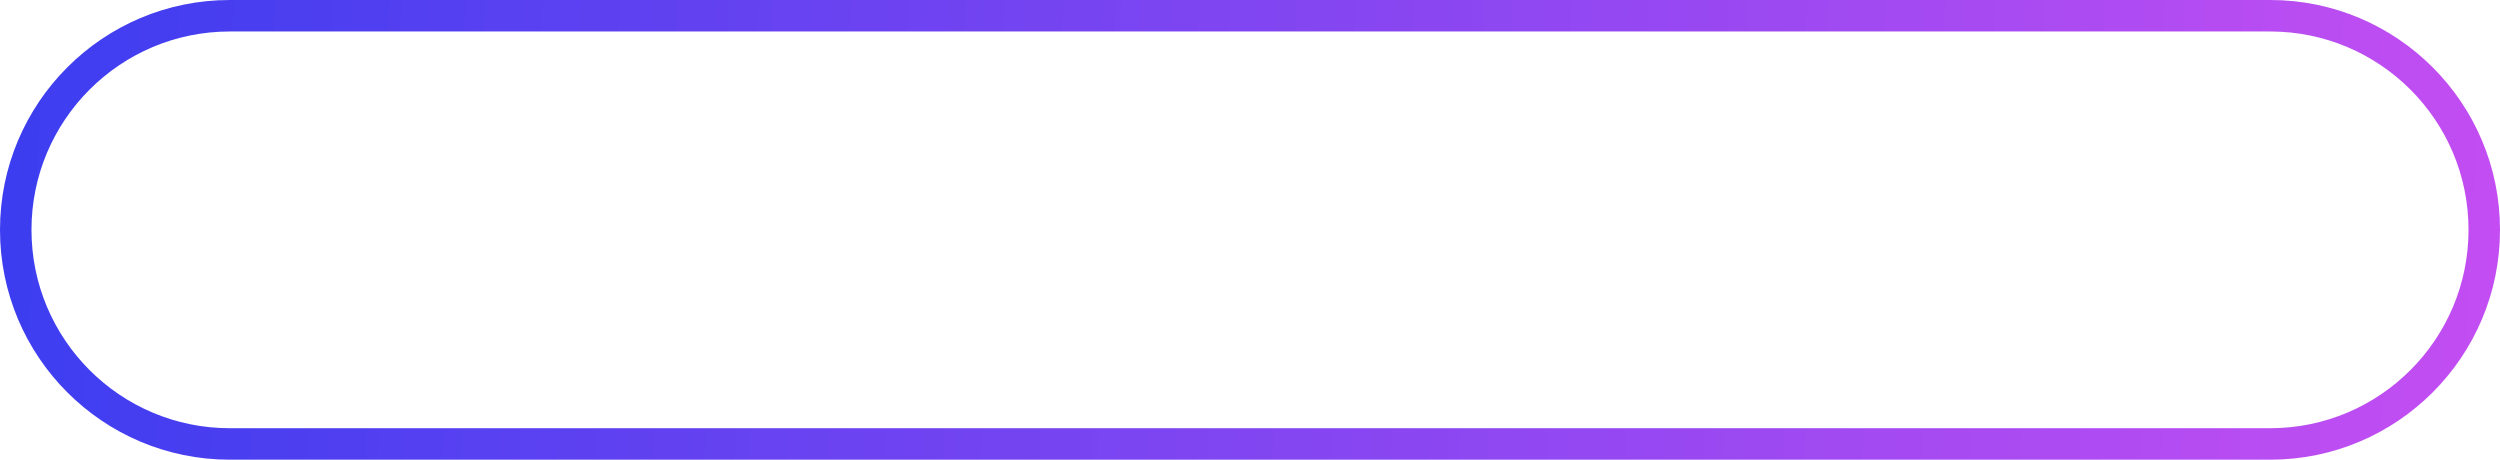
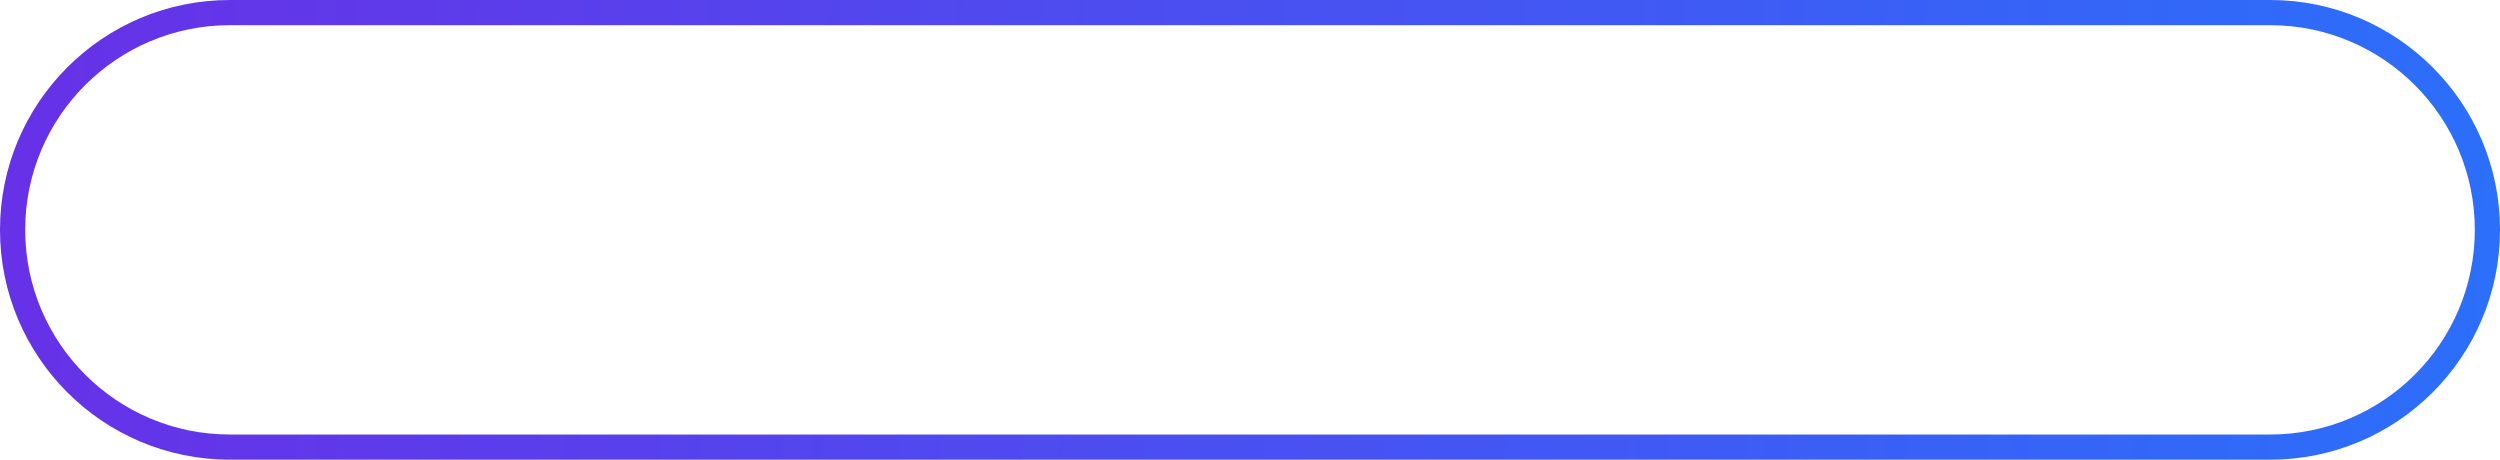
<svg xmlns="http://www.w3.org/2000/svg" width="397" height="73" viewBox="0 0 397 73" fill="none">
-   <rect x="2.5" y="2.5" width="392" height="68" rx="34" stroke="url(#paint0_linear_2_19)" stroke-width="5" />
+   <rect x="2" y="2" width="393" height="69" rx="34.5" stroke="url(#paint0_linear_2_19)" stroke-width="4" />
  <defs>
-     <linearGradient id="paint0_linear_2_19" x1="-23" y1="36" x2="409" y2="59" gradientUnits="userSpaceOnUse">
-       <stop stop-color="#343CF0" />
-       <stop offset="1" stop-color="#C649F2" stop-opacity="0.97" />
+     <linearGradient id="paint0_linear_2_19" x1="-56.5" y1="36" x2="434.5" y2="57.5" gradientUnits="userSpaceOnUse">
+       <stop stop-color="#7028E4" />
+       <stop offset="1" stop-color="#2575FC" />
    </linearGradient>
  </defs>
</svg>
